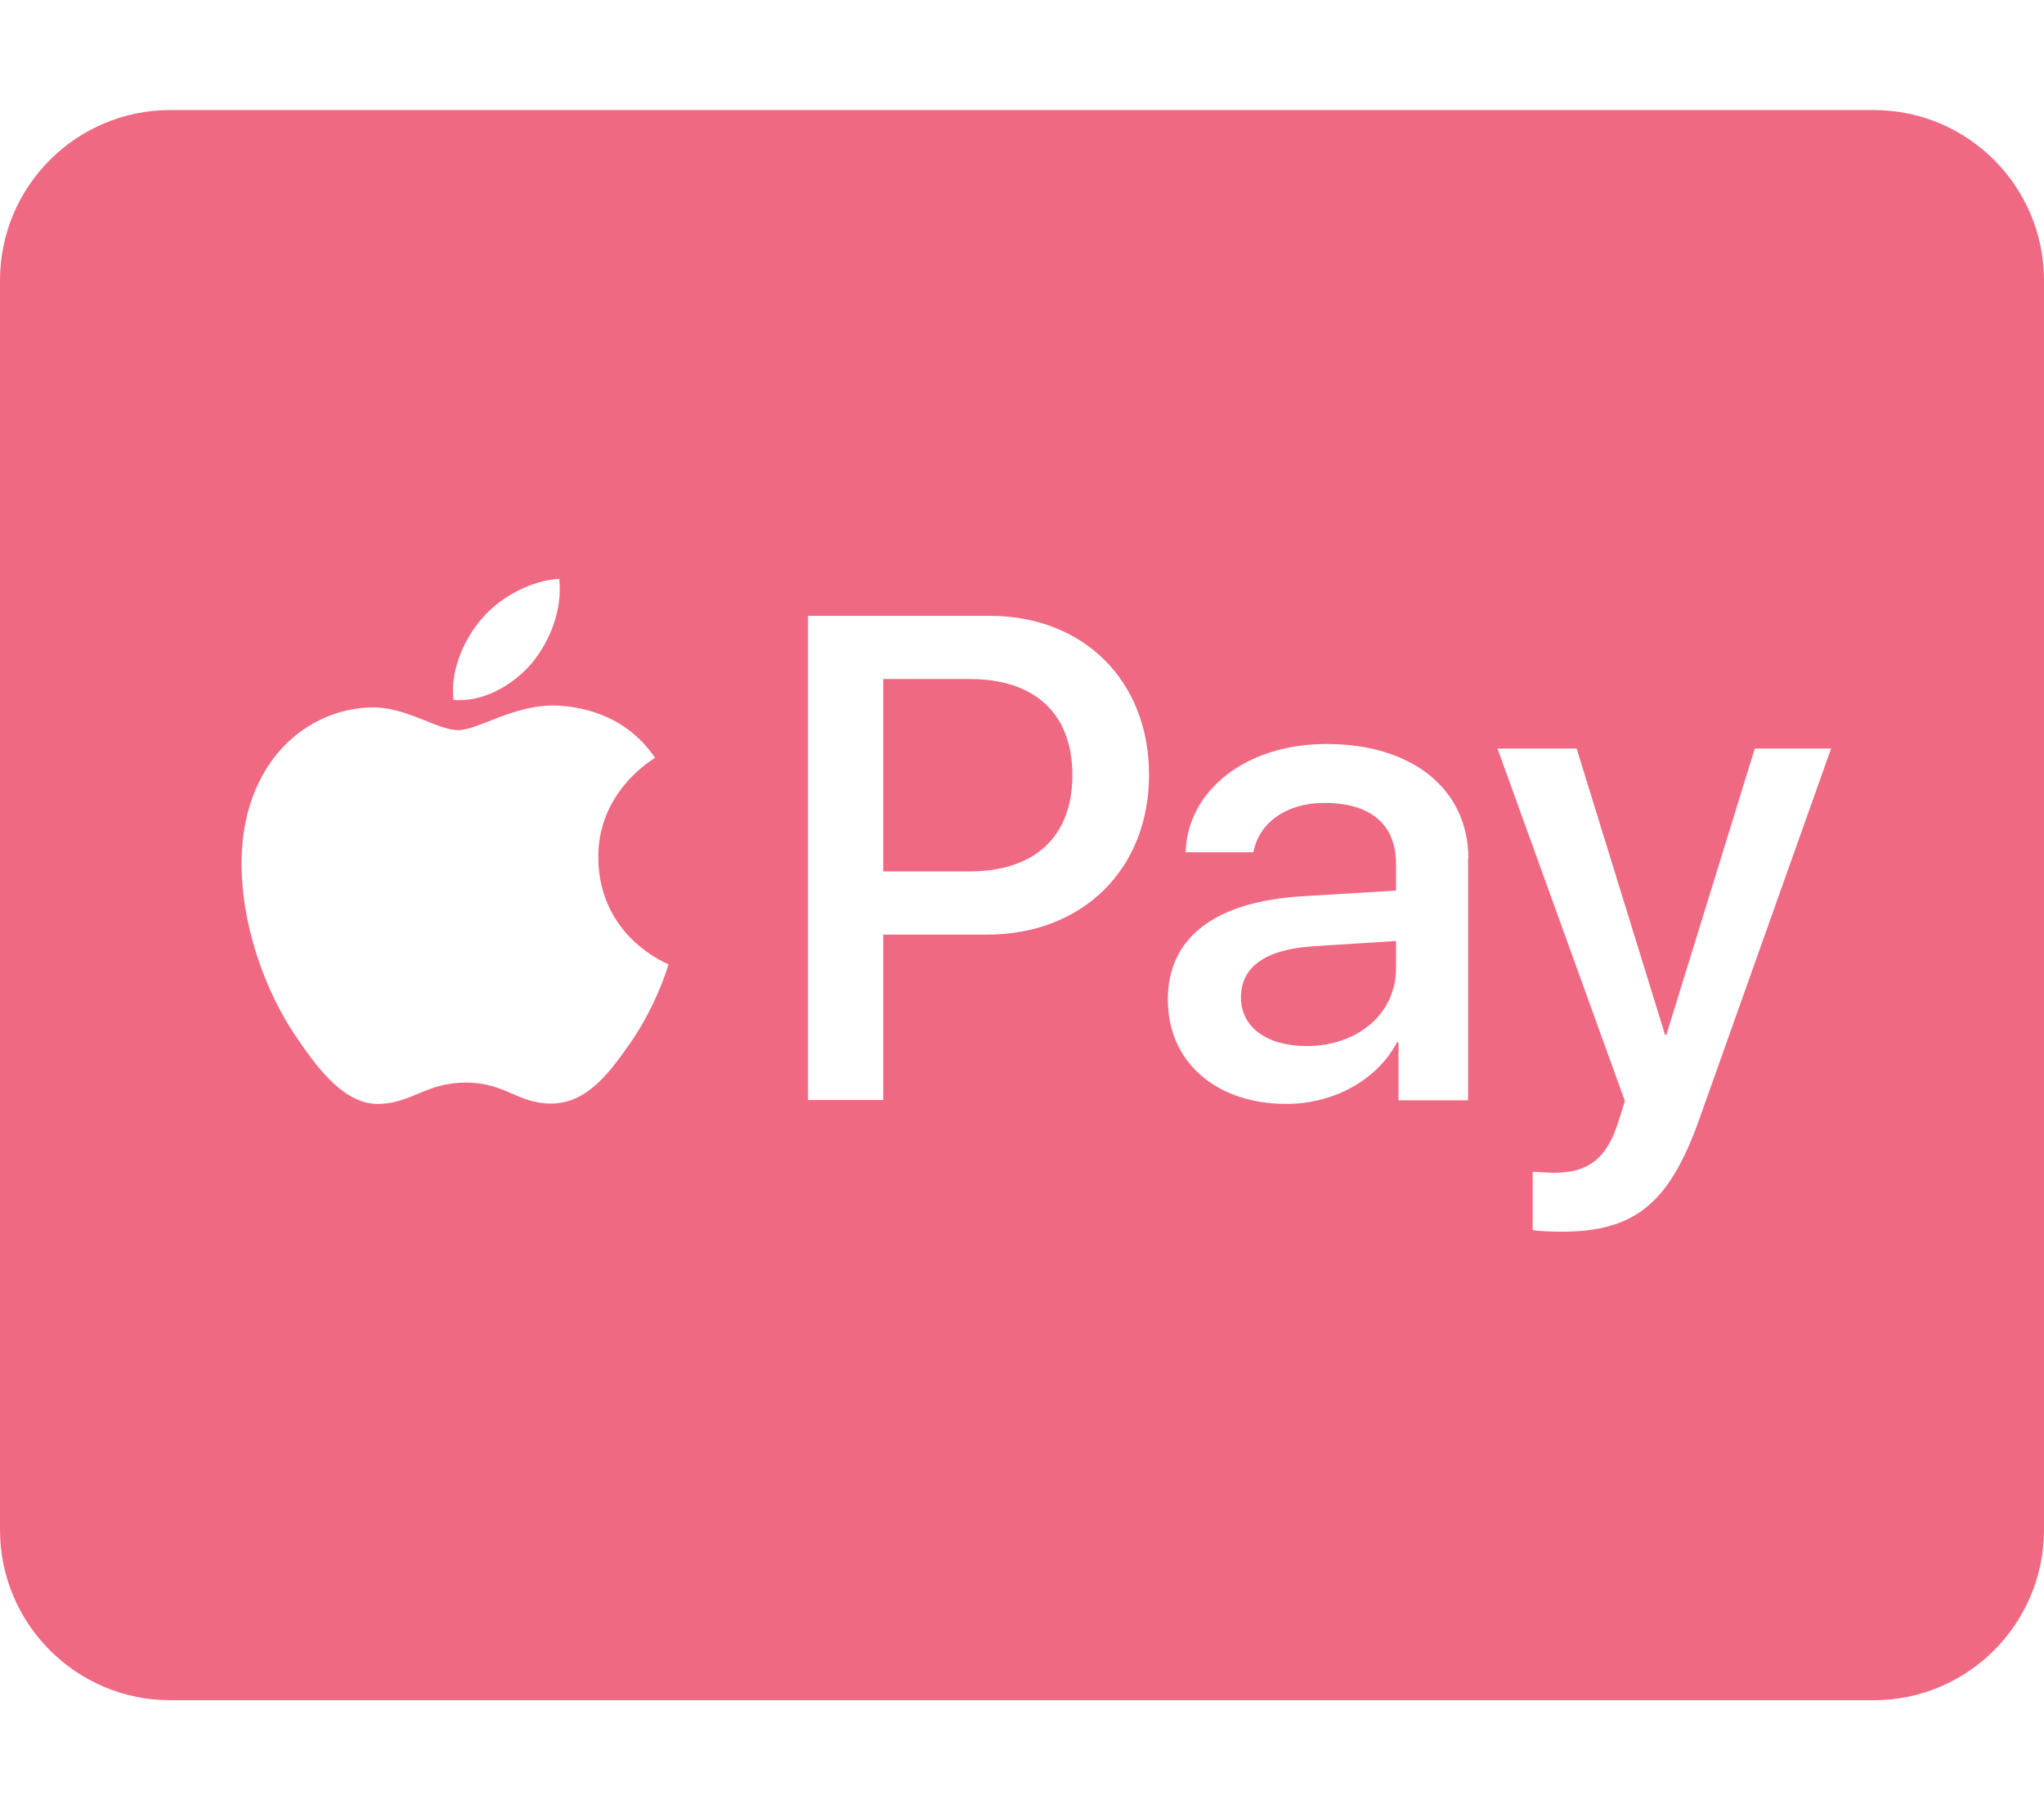
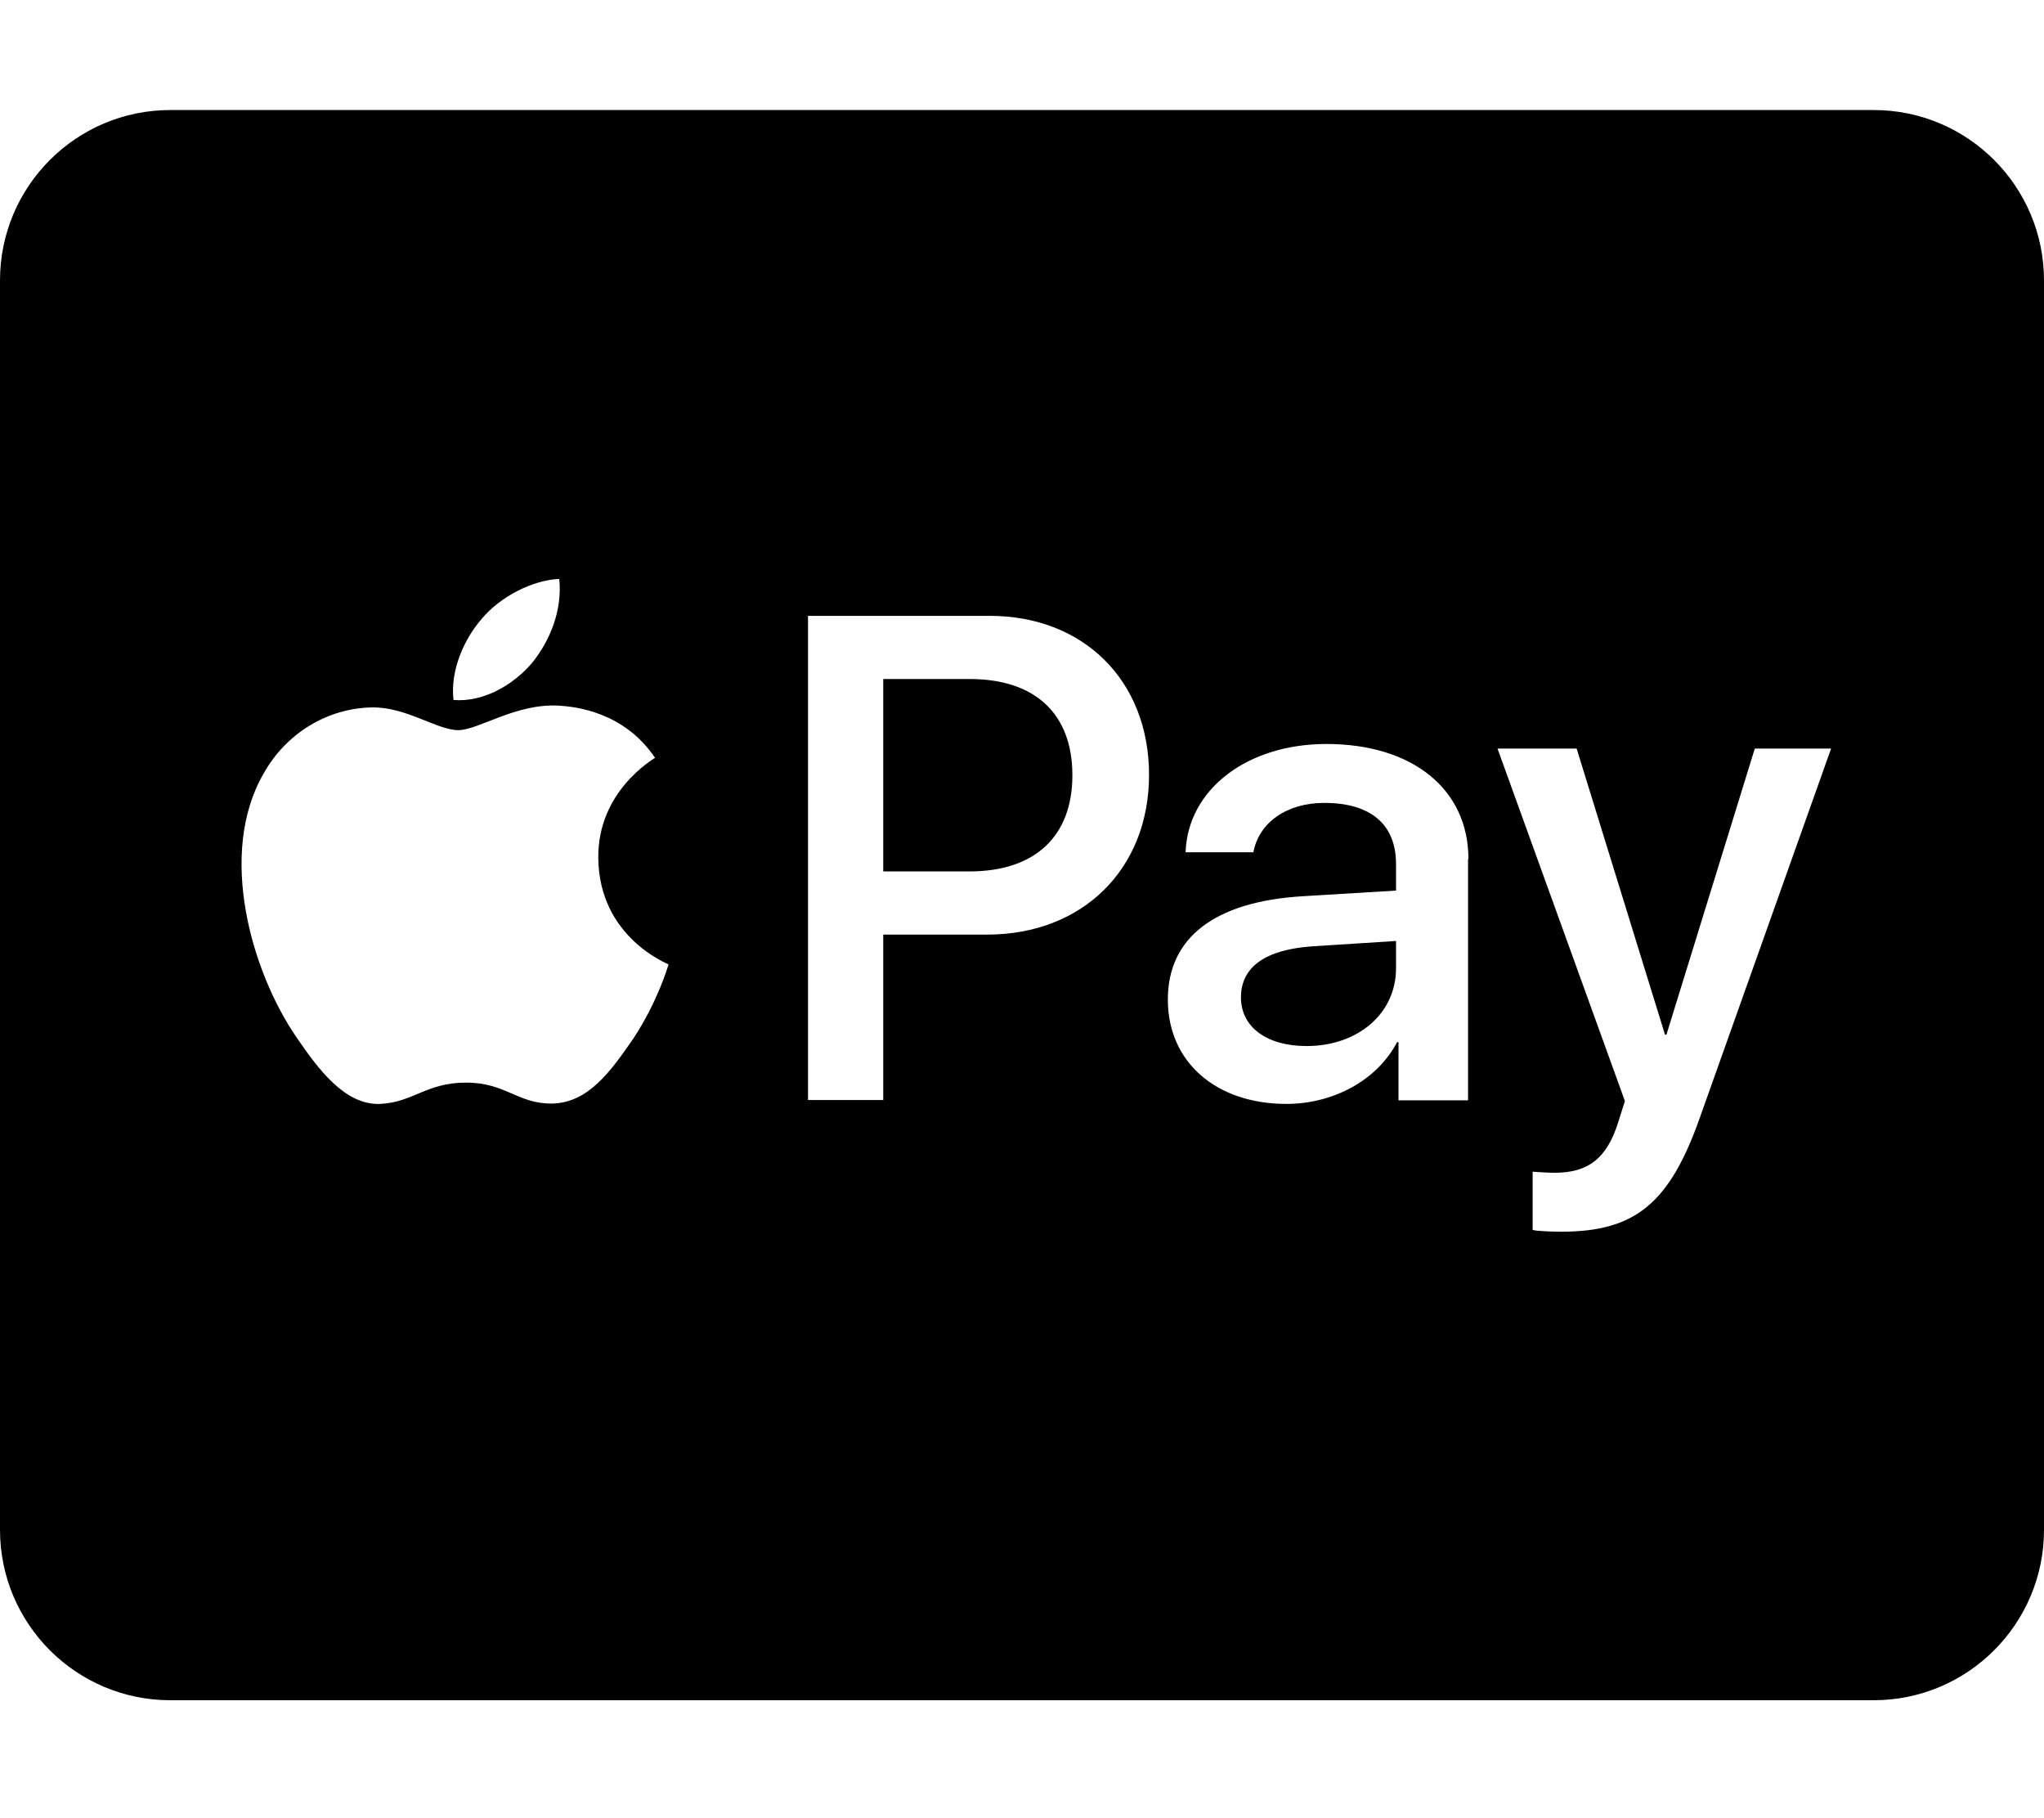
<svg xmlns="http://www.w3.org/2000/svg" viewBox="0 0 576 512">
-   <path fill="#ef6982" d="M302.2 218.4c0 17.2-10.5 27.1-29 27.1h-24.3v-54.2h24.4c18.4 0 28.9 9.8 28.9 27.1zm47.5 62.6c0 8.3 7.2 13.7 18.5 13.7 14.4 0 25.2-9.1 25.2-21.9v-7.7l-23.5 1.5c-13.3 .9-20.2 5.8-20.2 14.4zM576 79v352c0 26.5-21.5 48-48 48H48c-26.5 0-48-21.5-48-48V79c0-26.5 21.5-48 48-48h480c26.5 0 48 21.5 48 48zM127.8 197.2c8.4 .7 16.8-4.2 22.1-10.4 5.2-6.4 8.6-15 7.7-23.7-7.4 .3-16.6 4.9-21.9 11.3-4.8 5.5-8.9 14.4-7.9 22.8zm60.6 74.5c-.2-.2-19.6-7.6-19.8-30-.2-18.7 15.3-27.7 16-28.2-8.8-13-22.4-14.4-27.1-14.7-12.2-.7-22.6 6.9-28.4 6.9-5.9 0-14.7-6.6-24.3-6.4-12.5 .2-24.2 7.3-30.5 18.6-13.1 22.6-3.4 56 9.3 74.4 6.2 9.1 13.7 19.1 23.5 18.7 9.3-.4 13-6 24.2-6 11.3 0 14.5 6 24.3 5.9 10.2-.2 16.5-9.1 22.8-18.2 6.9-10.4 9.8-20.4 10-21zm135.4-53.4c0-26.6-18.5-44.8-44.9-44.8h-51.2v136.4h21.2v-46.6h29.3c26.8 0 45.6-18.4 45.6-45zm90 23.7c0-19.7-15.8-32.4-40-32.4-22.5 0-39.1 12.9-39.7 30.5h19.1c1.6-8.4 9.4-13.9 20-13.9 13 0 20.2 6 20.2 17.2v7.5l-26.4 1.6c-24.6 1.5-37.9 11.6-37.9 29.1 0 17.7 13.7 29.4 33.4 29.4 13.3 0 25.6-6.7 31.2-17.4h.4V310h19.6v-68zM516 210.9h-21.5l-24.9 80.6h-.4l-24.9-80.6H422l35.9 99.3-1.9 6c-3.2 10.2-8.5 14.2-17.9 14.2-1.7 0-4.9-.2-6.2-.3v16.4c1.2 .4 6.5 .5 8.1 .5 20.7 0 30.4-7.9 38.9-31.8L516 210.9z" />
+   <path fill="currentColor" d="M302.2 218.4c0 17.2-10.5 27.1-29 27.1h-24.3v-54.2h24.4c18.4 0 28.9 9.8 28.9 27.1zm47.5 62.6c0 8.3 7.2 13.7 18.5 13.7 14.4 0 25.2-9.1 25.2-21.9v-7.7l-23.5 1.5c-13.3 .9-20.2 5.8-20.2 14.4zM576 79v352c0 26.5-21.5 48-48 48H48c-26.5 0-48-21.5-48-48V79c0-26.5 21.5-48 48-48h480c26.5 0 48 21.5 48 48zM127.8 197.2c8.4 .7 16.8-4.2 22.1-10.4 5.2-6.4 8.6-15 7.7-23.7-7.4 .3-16.6 4.9-21.9 11.3-4.8 5.5-8.9 14.4-7.9 22.8zm60.6 74.5c-.2-.2-19.6-7.6-19.8-30-.2-18.7 15.3-27.7 16-28.2-8.8-13-22.4-14.4-27.1-14.7-12.2-.7-22.6 6.9-28.4 6.9-5.9 0-14.7-6.6-24.3-6.4-12.5 .2-24.2 7.3-30.5 18.6-13.1 22.6-3.4 56 9.3 74.4 6.2 9.1 13.7 19.1 23.5 18.7 9.3-.4 13-6 24.2-6 11.3 0 14.5 6 24.3 5.9 10.2-.2 16.5-9.1 22.8-18.2 6.9-10.4 9.8-20.4 10-21zm135.4-53.4c0-26.6-18.5-44.8-44.9-44.8h-51.2v136.4h21.2v-46.6h29.3c26.8 0 45.6-18.4 45.6-45zm90 23.7c0-19.7-15.8-32.4-40-32.4-22.5 0-39.1 12.9-39.7 30.5h19.1c1.6-8.4 9.4-13.9 20-13.9 13 0 20.2 6 20.2 17.2v7.5l-26.4 1.6c-24.6 1.5-37.9 11.6-37.9 29.1 0 17.7 13.7 29.4 33.4 29.4 13.3 0 25.6-6.7 31.2-17.4h.4V310h19.6v-68zM516 210.9h-21.5l-24.9 80.6h-.4l-24.9-80.6H422l35.9 99.3-1.9 6c-3.2 10.2-8.5 14.2-17.9 14.2-1.7 0-4.9-.2-6.2-.3v16.4c1.2 .4 6.5 .5 8.1 .5 20.7 0 30.4-7.9 38.9-31.8L516 210.9z" />
</svg>
